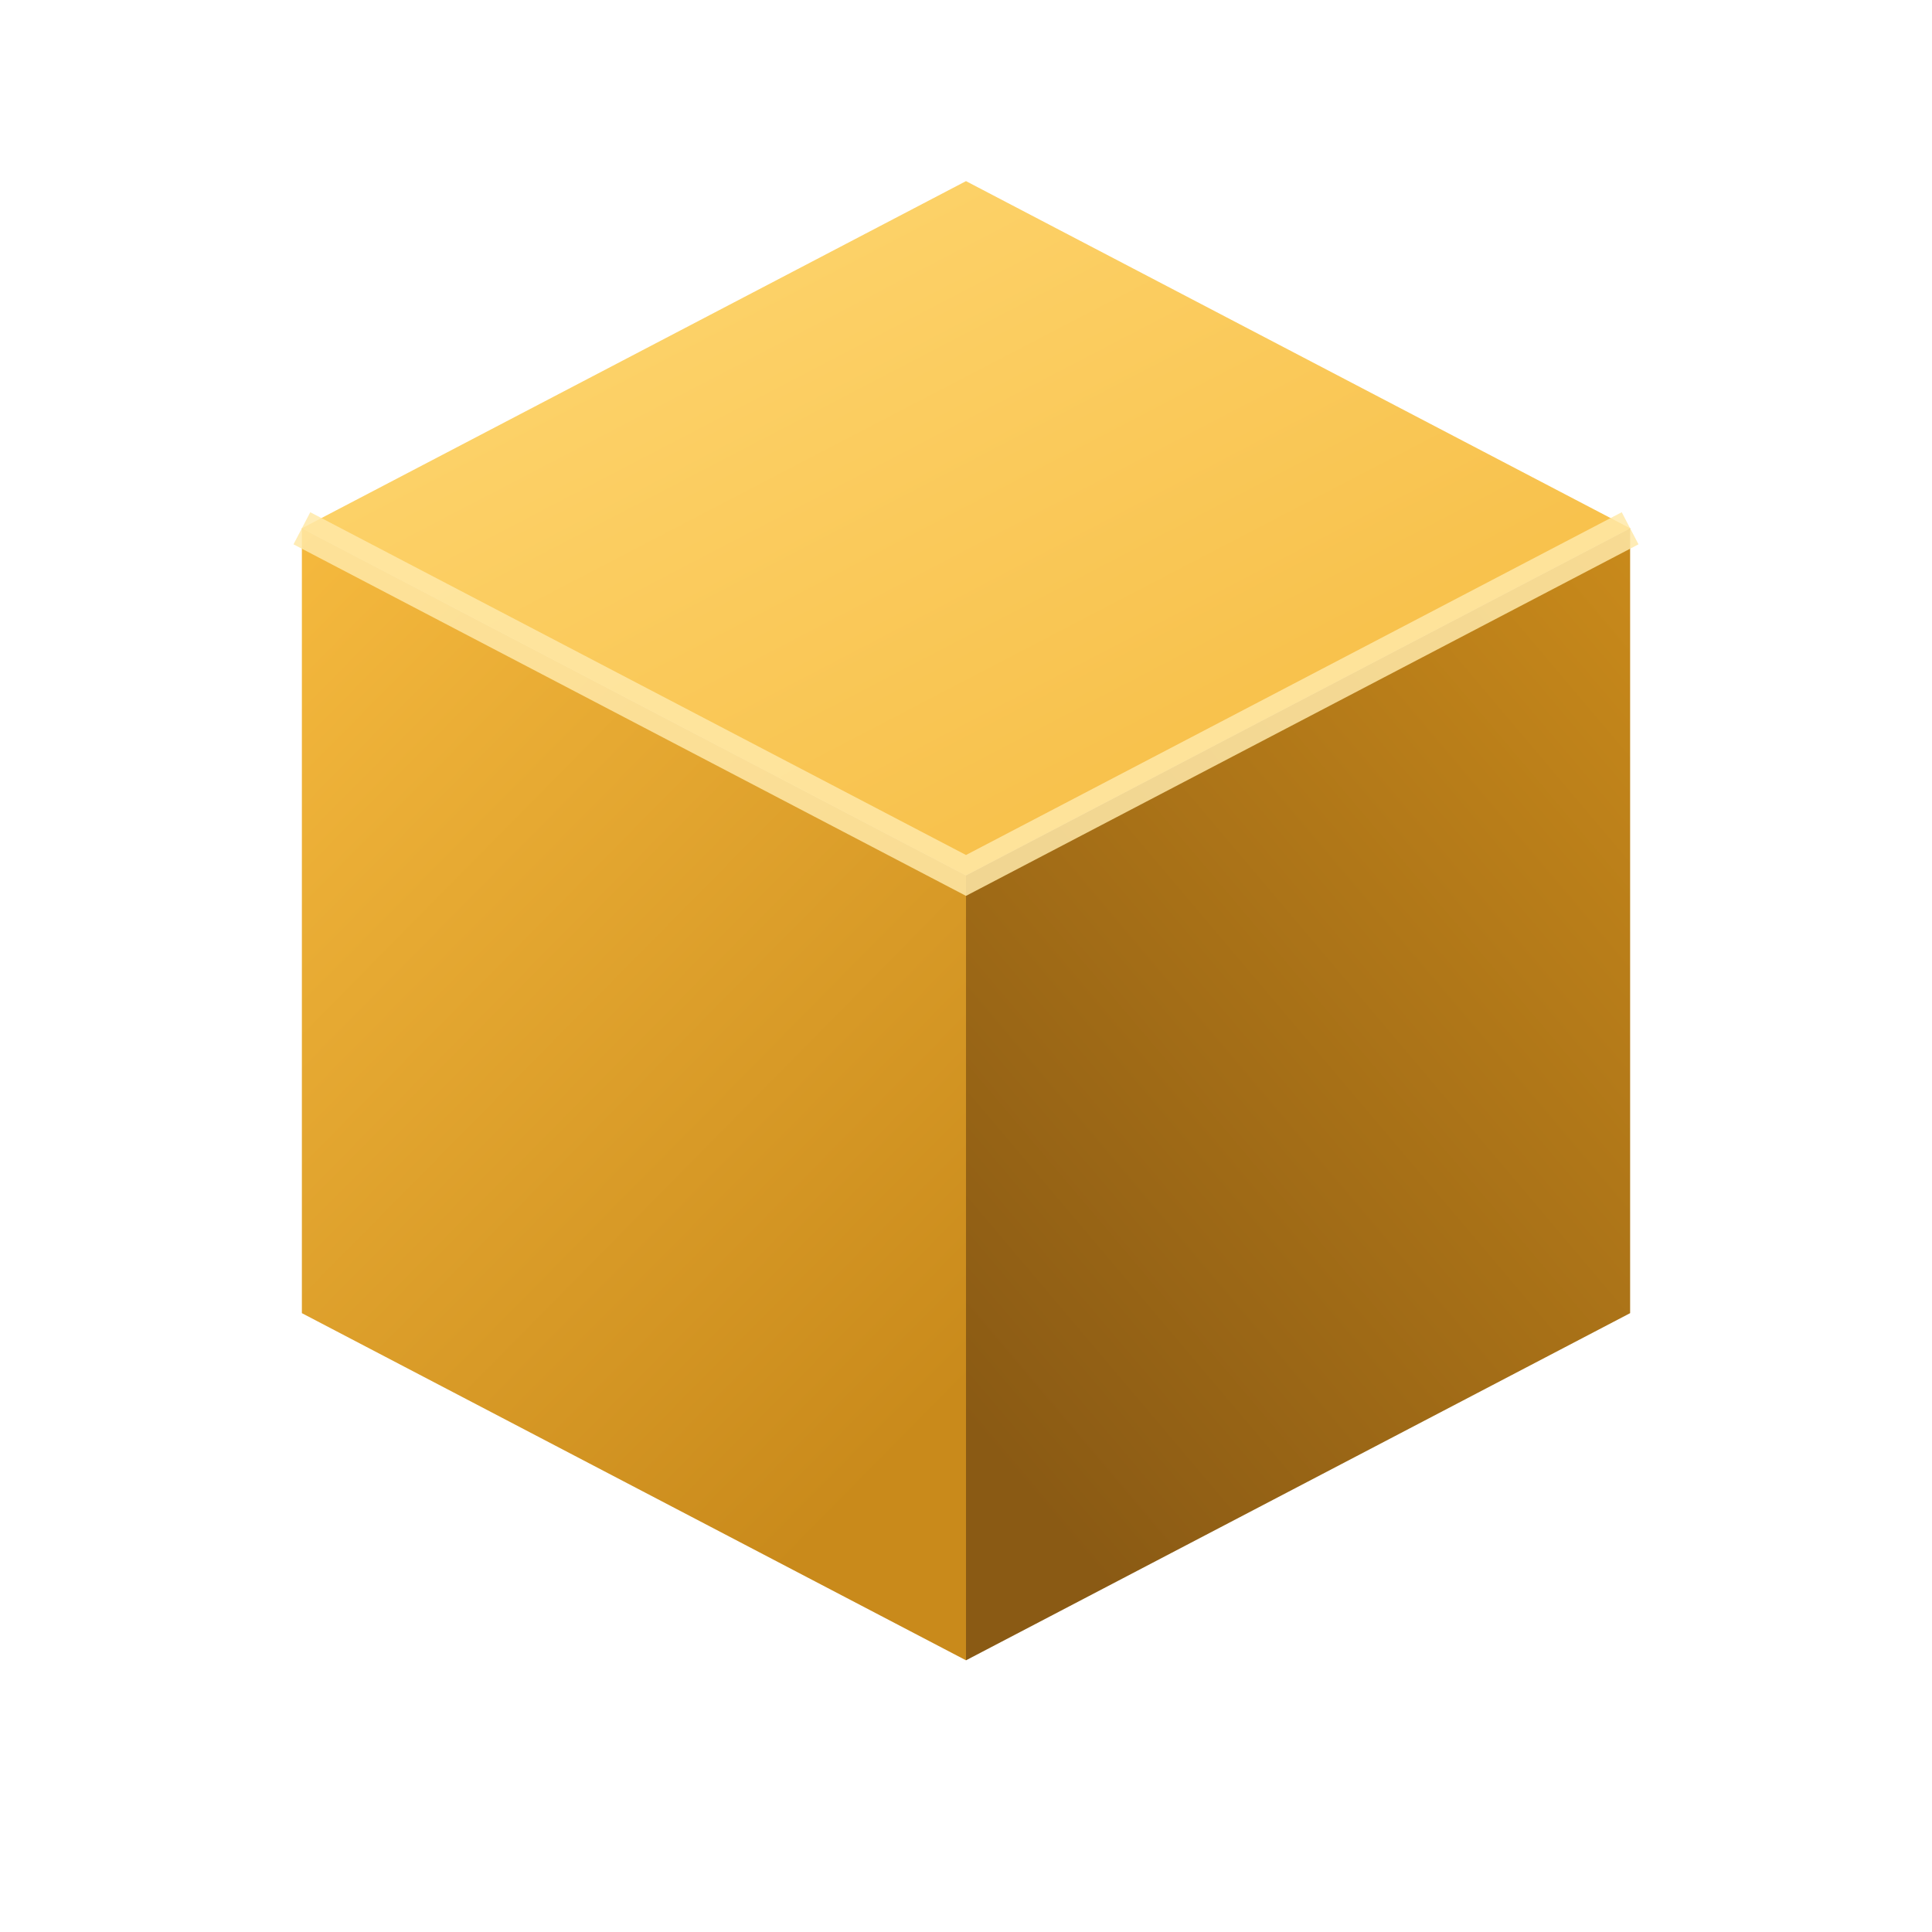
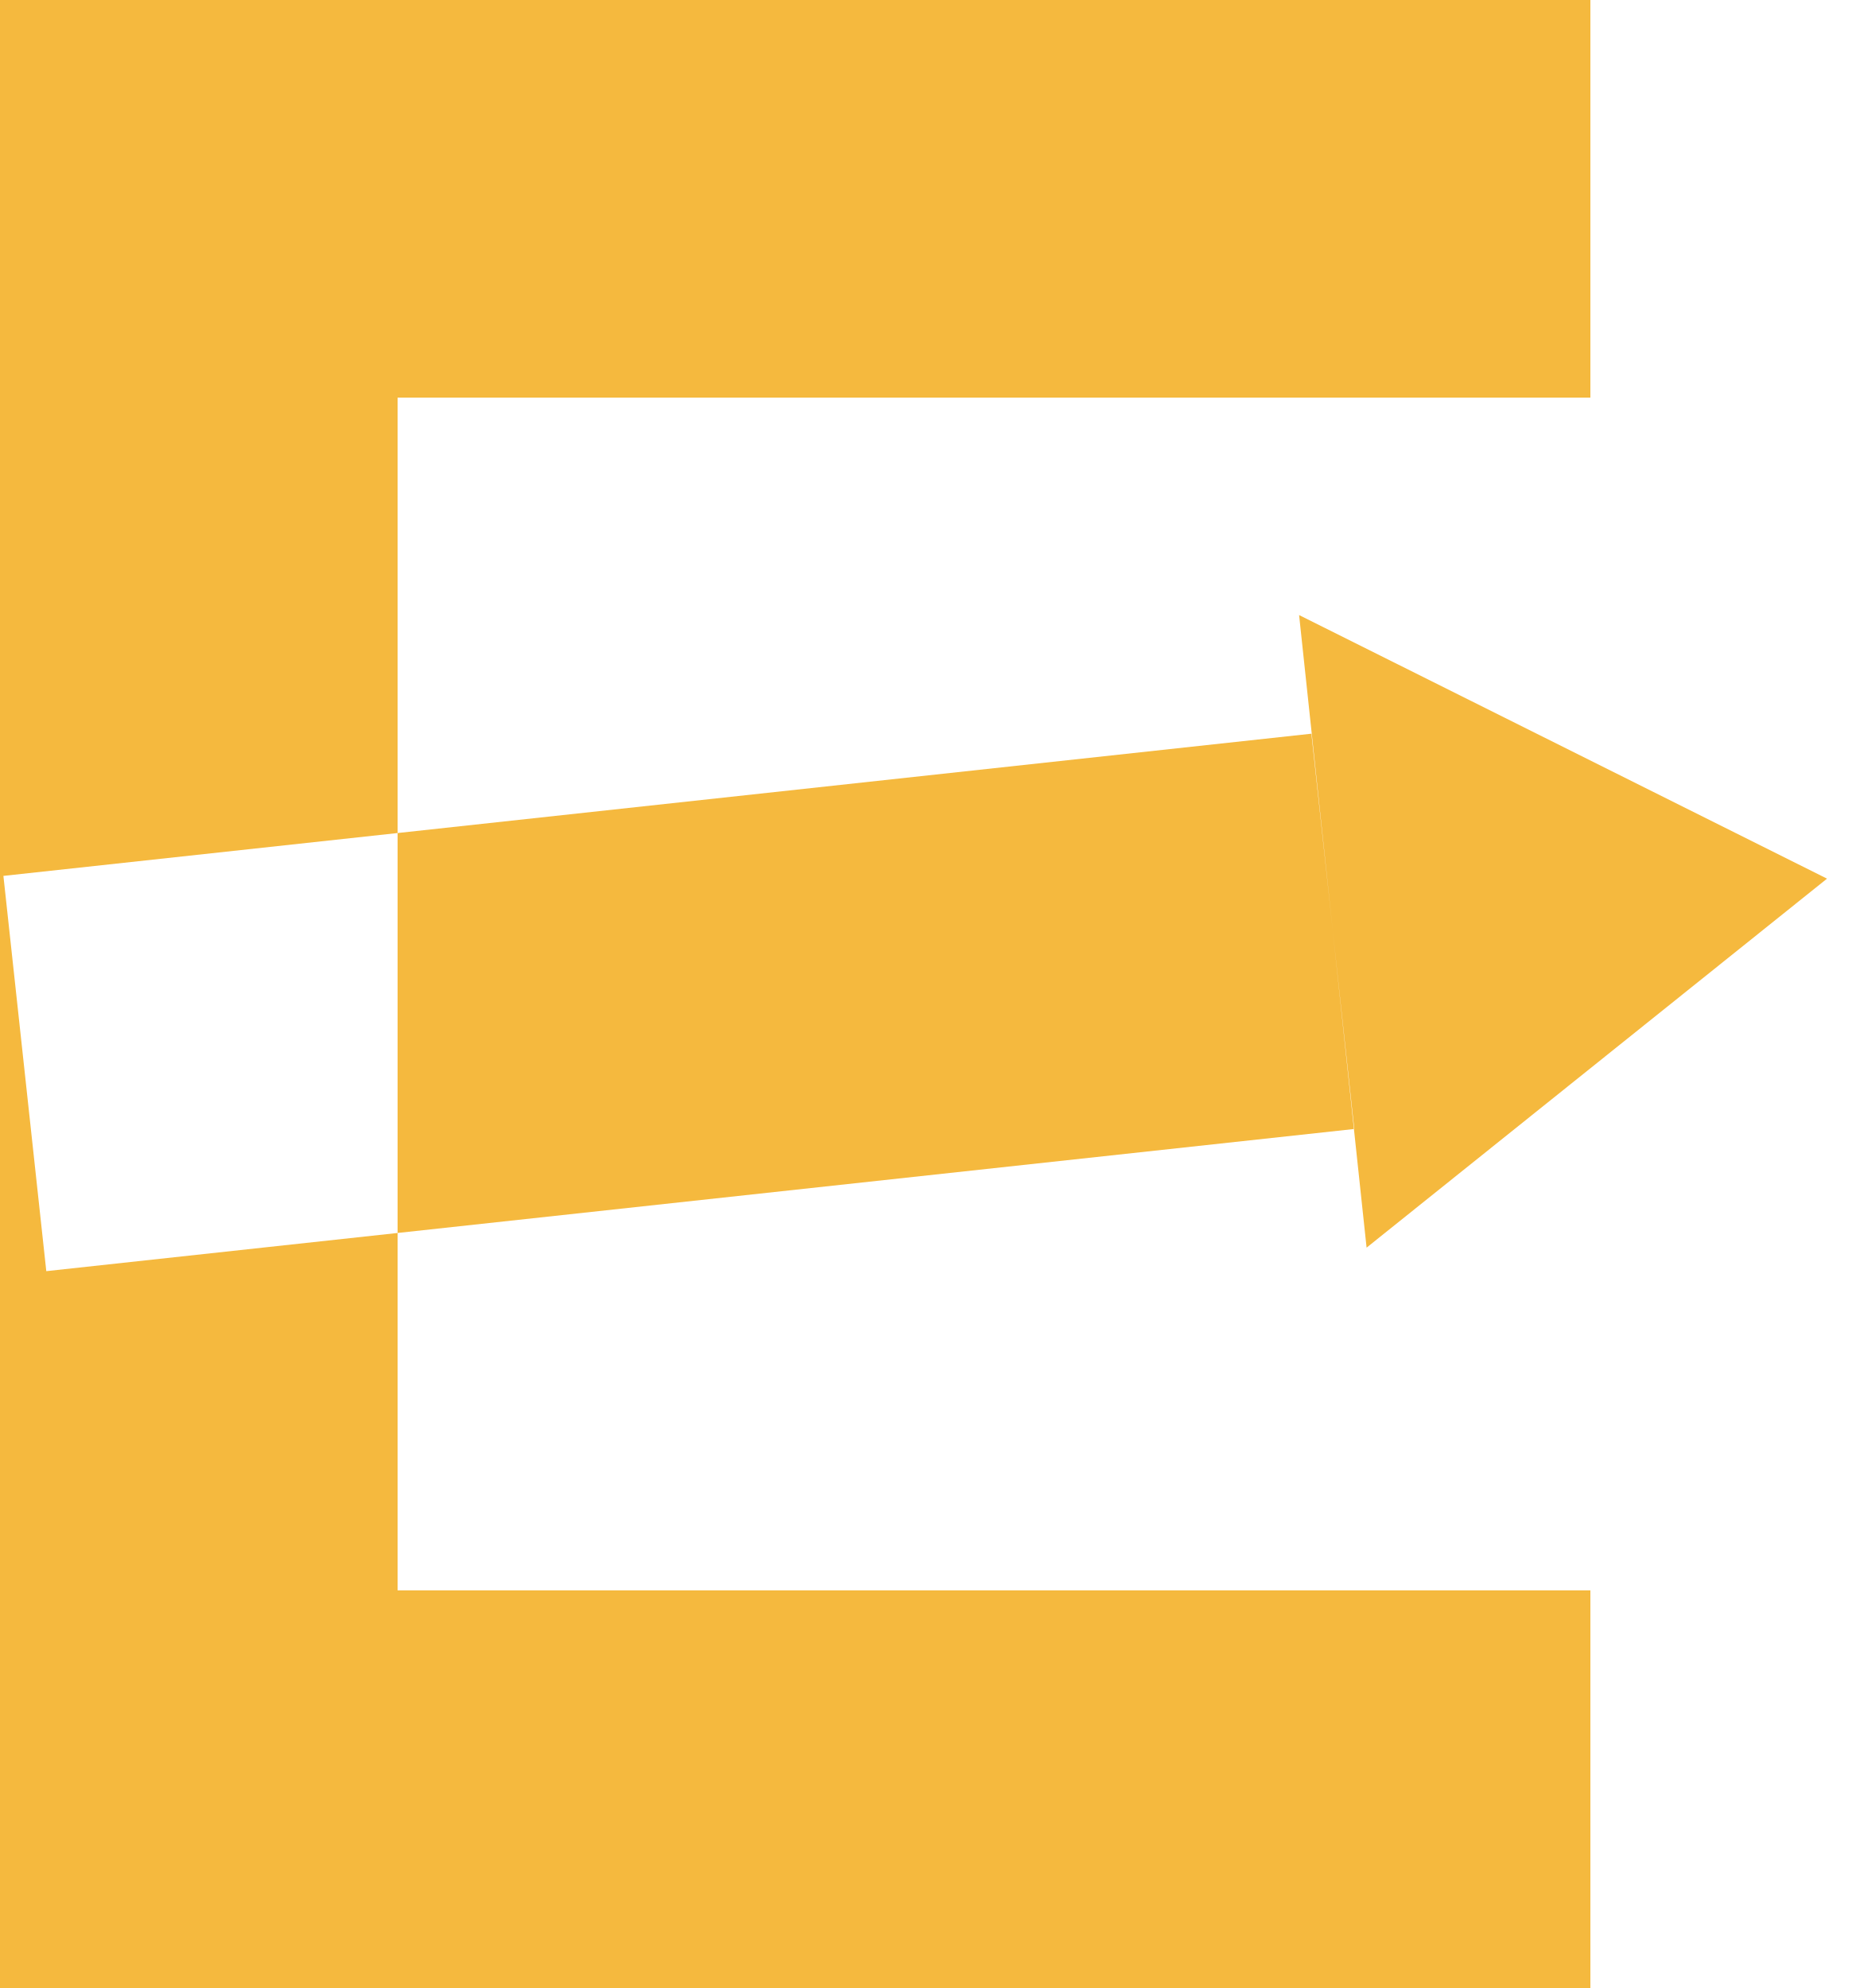
- <svg xmlns="http://www.w3.org/2000/svg" viewBox="0 0 64 64" width="64" height="64">
-   <defs>
-     <linearGradient id="glTop" x1="0" y1="0" x2="1" y2="1">
-       <stop offset="0" stop-color="#FFD975" />
-       <stop offset="1" stop-color="#F5B93E" />
-     </linearGradient>
-     <linearGradient id="glLeft" x1="0" y1="0" x2="0.6" y2="1">
-       <stop offset="0" stop-color="#F5B93E" />
-       <stop offset="1" stop-color="#C98A1B" />
-     </linearGradient>
-     <linearGradient id="glRight" x1="1" y1="0" x2="0.3" y2="1">
-       <stop offset="0" stop-color="#C98A1B" />
-       <stop offset="1" stop-color="#8A5A14" />
-     </linearGradient>
-   </defs>
-   <g stroke-linejoin="miter">
-     <polygon points="32,6 54,17.5 32,29 10,17.5" fill="url(#glTop)" />
-     <polygon points="10,17.5 32,29 32,55 10,43.5" fill="url(#glLeft)" />
-     <polygon points="54,17.5 32,29 32,55 54,43.5" fill="url(#glRight)" />
-     <polyline points="10,17.5 32,29 54,17.5" fill="none" stroke="#FFE9A8" stroke-width="1.2" opacity="0.85" />
-   </g>
+ <svg xmlns="http://www.w3.org/2000/svg" viewBox="0 0 74.523 80" role="img" aria-label="EmasKuy">
+   <path fill="#f5b93e" d="M0 0 L16.0 0 L16.0 80.0 L0 80.0 Z M0 0 L64.0 0 L64.0 16.0 L0 16.0 Z M0 64.0 L64.0 64.0 L64.0 80.0 L0 80.0 Z M1.863 51.153 L54.499 45.432 L52.773 29.525 L0.137 35.247 Z M73.523 35.358 L54.994 50.207 L52.278 24.751 Z" />
</svg>
